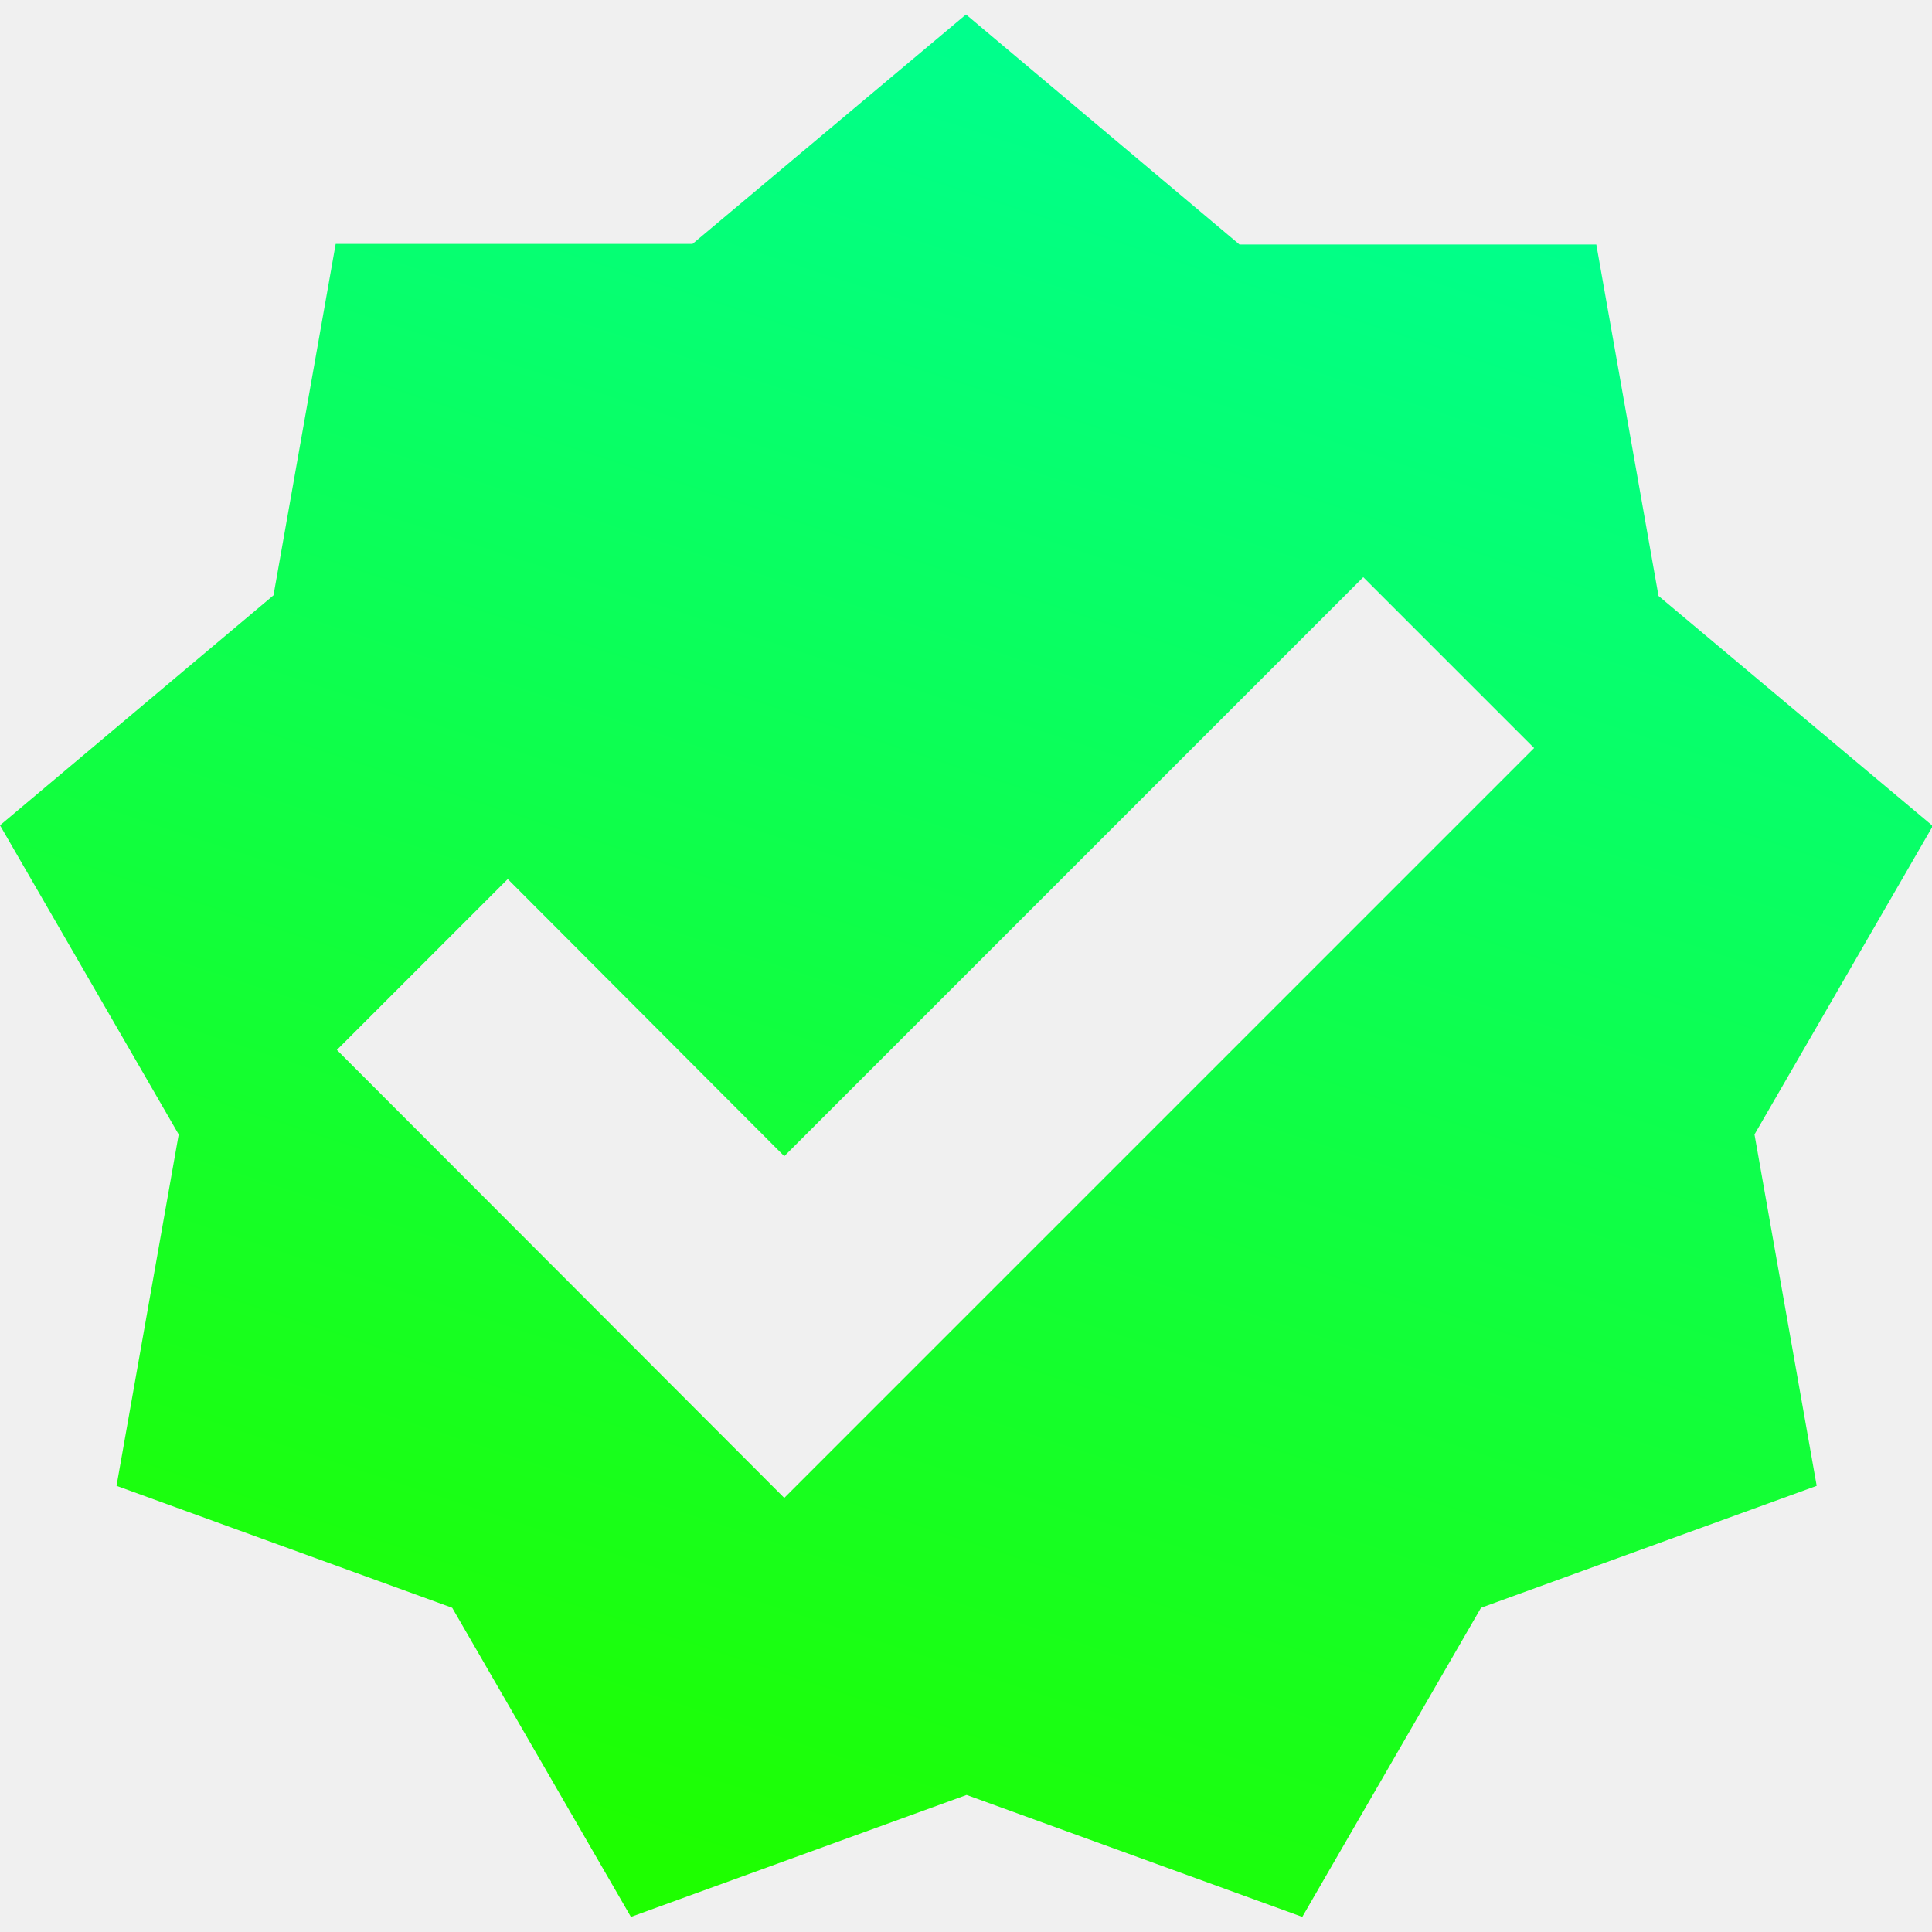
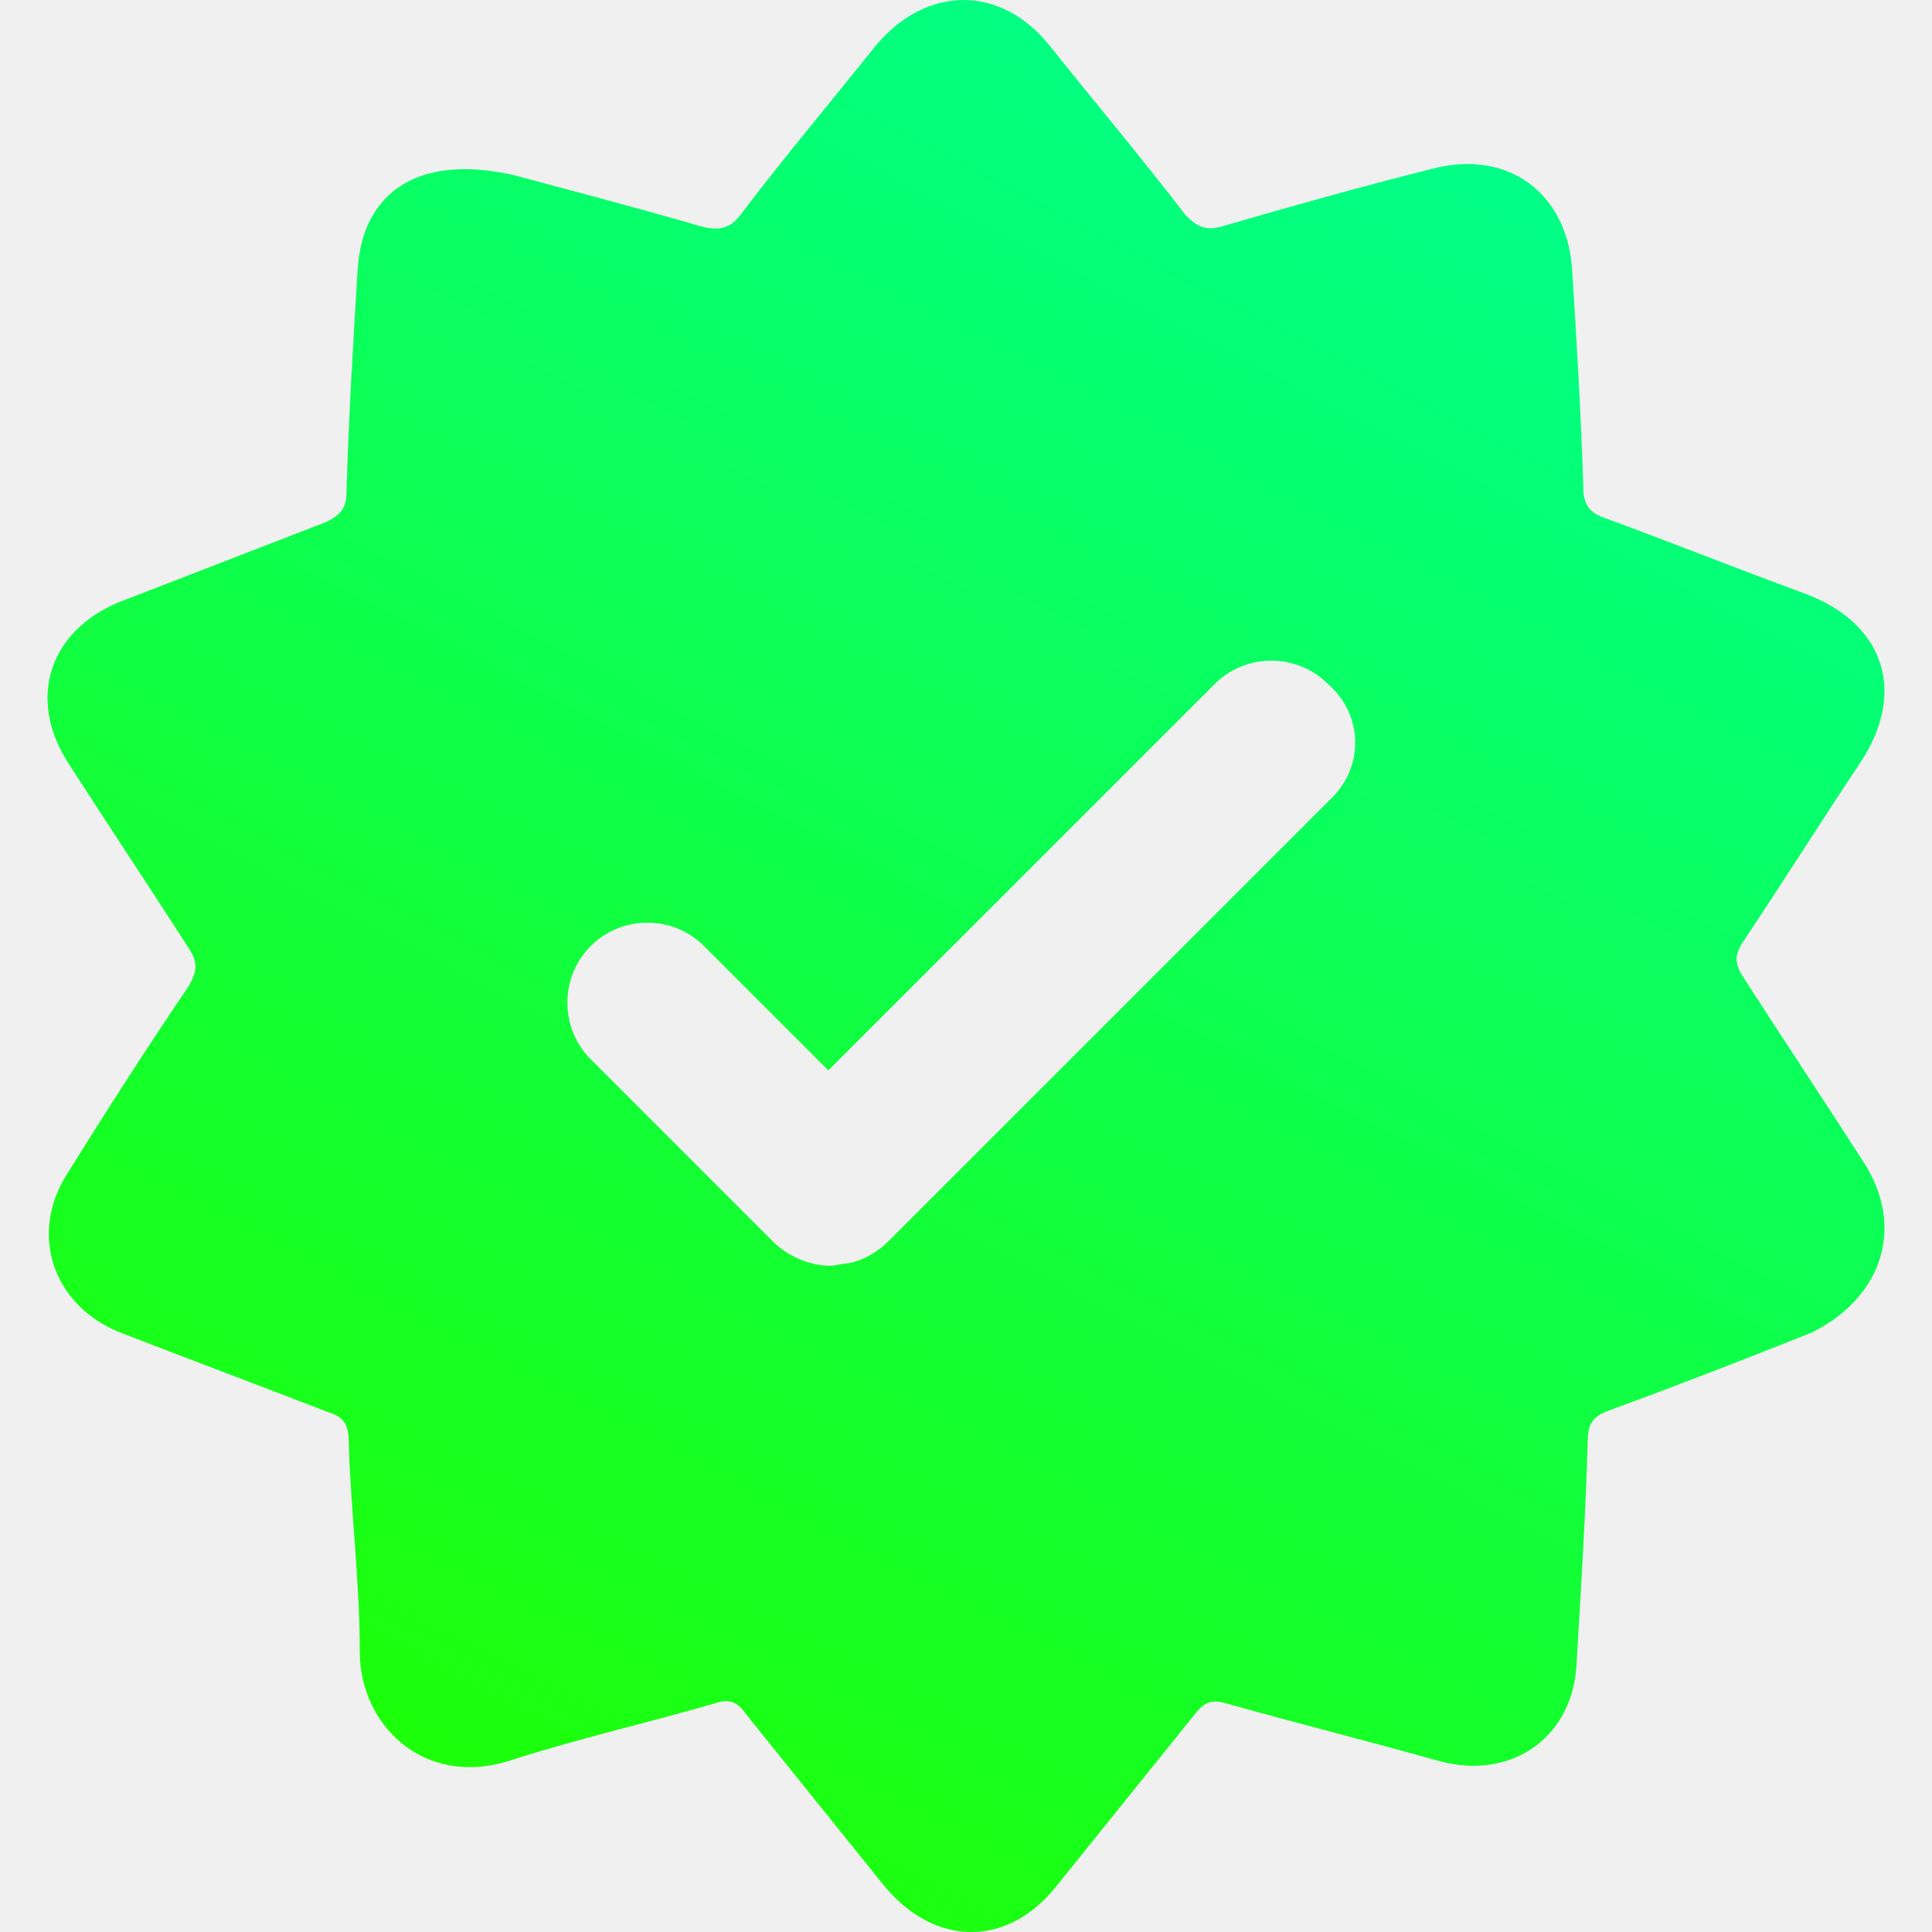
- <svg xmlns="http://www.w3.org/2000/svg" viewBox="0 0 16 16">
-   <path d="M16 6.835L13.735 4.935L13.22 2.025H10.265L8 0.12L5.735 2.02H2.78L2.265 4.93L0 6.835L1.48 9.395L0.965 12.305L3.745 13.315L5.225 15.875L8.005 14.865L10.785 15.875L12.265 13.315L15.045 12.305L14.53 9.395L16.01 6.835H16ZM6.495 12.405L2.79 8.695L4.205 7.28L6.495 9.575L11.29 4.78L12.705 6.195L6.5 12.4L6.495 12.405Z" fill="url(#badge-verified-gradient)">
-   </path>
+ <svg xmlns="http://www.w3.org/2000/svg" viewBox="0 0 32 32" fill="none" class="size-[calc(1em*(18/13))]">
+   <g clip-path="url(#clip0_614_6275)">
+     <path d="M30.86 19.237C30.198 18.207 29.536 17.214 28.874 16.184C28.726 15.963 28.726 15.816 28.874 15.595C29.536 14.602 30.161 13.609 30.823 12.616C31.595 11.439 31.191 10.299 29.867 9.821C28.763 9.416 27.66 8.975 26.556 8.57C26.336 8.497 26.225 8.349 26.225 8.092C26.189 6.878 26.115 5.664 26.041 4.487C25.968 3.2 24.975 2.464 23.724 2.795C22.547 3.09 21.37 3.421 20.23 3.752C19.972 3.825 19.825 3.752 19.641 3.568C18.906 2.611 18.133 1.692 17.398 0.772C16.588 -0.257 15.338 -0.257 14.492 0.772C13.756 1.692 12.984 2.611 12.285 3.531C12.101 3.788 11.917 3.825 11.623 3.752C10.483 3.421 9.343 3.126 8.533 2.906C6.952 2.538 5.995 3.163 5.922 4.487C5.848 5.701 5.775 6.915 5.738 8.166C5.738 8.423 5.628 8.533 5.407 8.644C4.267 9.085 3.126 9.526 1.986 9.968C0.809 10.446 0.441 11.586 1.14 12.653C1.802 13.683 2.464 14.676 3.126 15.706C3.274 15.926 3.274 16.074 3.126 16.331C2.428 17.361 1.766 18.391 1.103 19.457C0.478 20.451 0.883 21.628 1.986 22.069C3.126 22.51 4.303 22.952 5.444 23.393C5.701 23.467 5.775 23.614 5.775 23.871C5.811 25.048 5.959 26.189 5.959 27.366C5.959 28.543 6.989 29.609 8.423 29.168C9.563 28.8 10.703 28.543 11.844 28.212C12.064 28.138 12.211 28.175 12.359 28.395C13.131 29.352 13.867 30.271 14.639 31.228C15.485 32.258 16.699 32.258 17.508 31.228C18.28 30.271 19.016 29.352 19.788 28.395C19.936 28.212 20.046 28.138 20.303 28.212C21.48 28.543 22.657 28.837 23.834 29.168C25.048 29.499 26.078 28.763 26.115 27.513C26.189 26.299 26.262 25.085 26.299 23.834C26.299 23.54 26.446 23.43 26.667 23.356C27.77 22.952 28.91 22.51 30.014 22.069C31.191 21.48 31.559 20.303 30.86 19.237ZM22.069 13.205L14.713 20.561C14.529 20.745 14.271 20.892 14.014 20.929C13.94 20.929 13.83 20.965 13.756 20.965C13.425 20.965 13.057 20.818 12.8 20.561L9.784 17.545C9.269 17.03 9.269 16.184 9.784 15.669C10.299 15.154 11.145 15.154 11.66 15.669L13.72 17.729L20.12 11.329C20.634 10.814 21.48 10.814 21.995 11.329C22.584 11.844 22.584 12.69 22.069 13.205Z" fill="url(#paint0_linear_614_6275)" />
+   </g>
  <defs>
-     <linearGradient id="badge-verified-gradient" x1="33.791%" y1="97.416%" x2="65.541%" y2="4.5%" gradientUnits="objectBoundingBox">
+     <linearGradient id="paint0_linear_614_6275" x1="8.141" y1="32.359" x2="24.497" y2="0.905" gradientUnits="userSpaceOnUse">
      <stop stop-color="#1EFF00" />
      <stop offset="0.99" stop-color="#00FF8C" />
    </linearGradient>
+     <clipPath id="clip0_614_6275">
+       <rect width="32" height="32" fill="white" />
+     </clipPath>
  </defs>
</svg>
